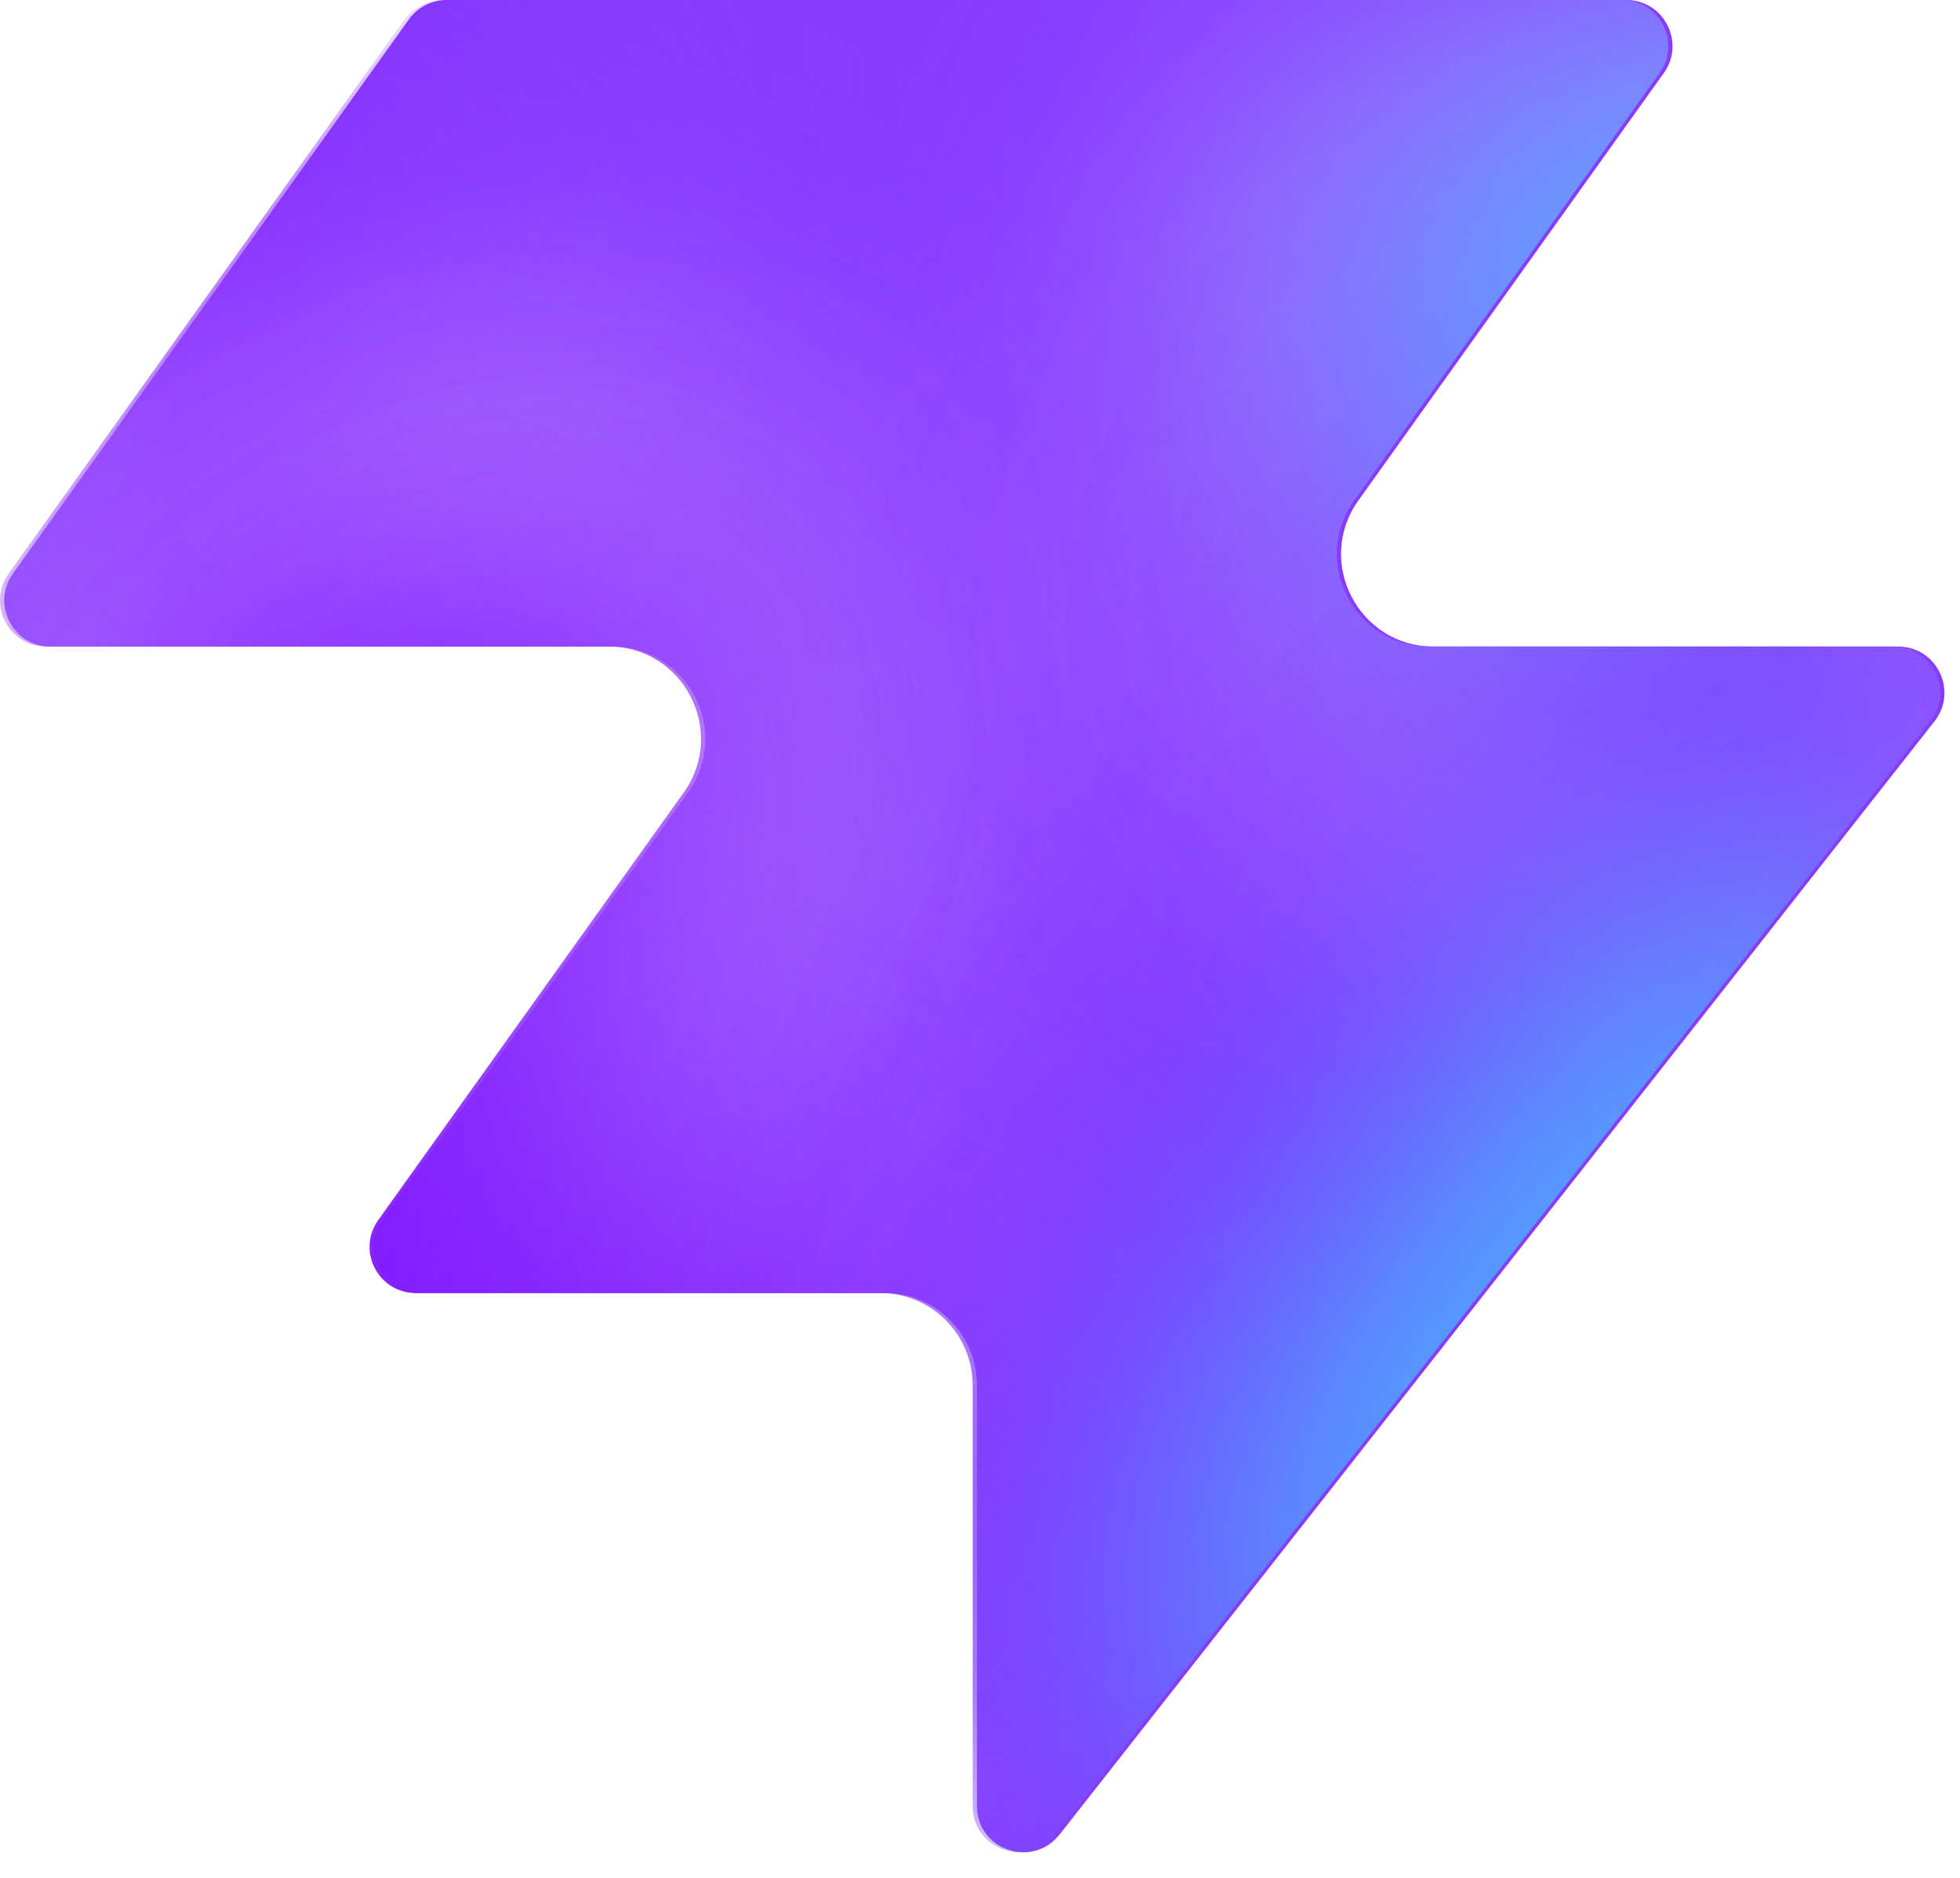
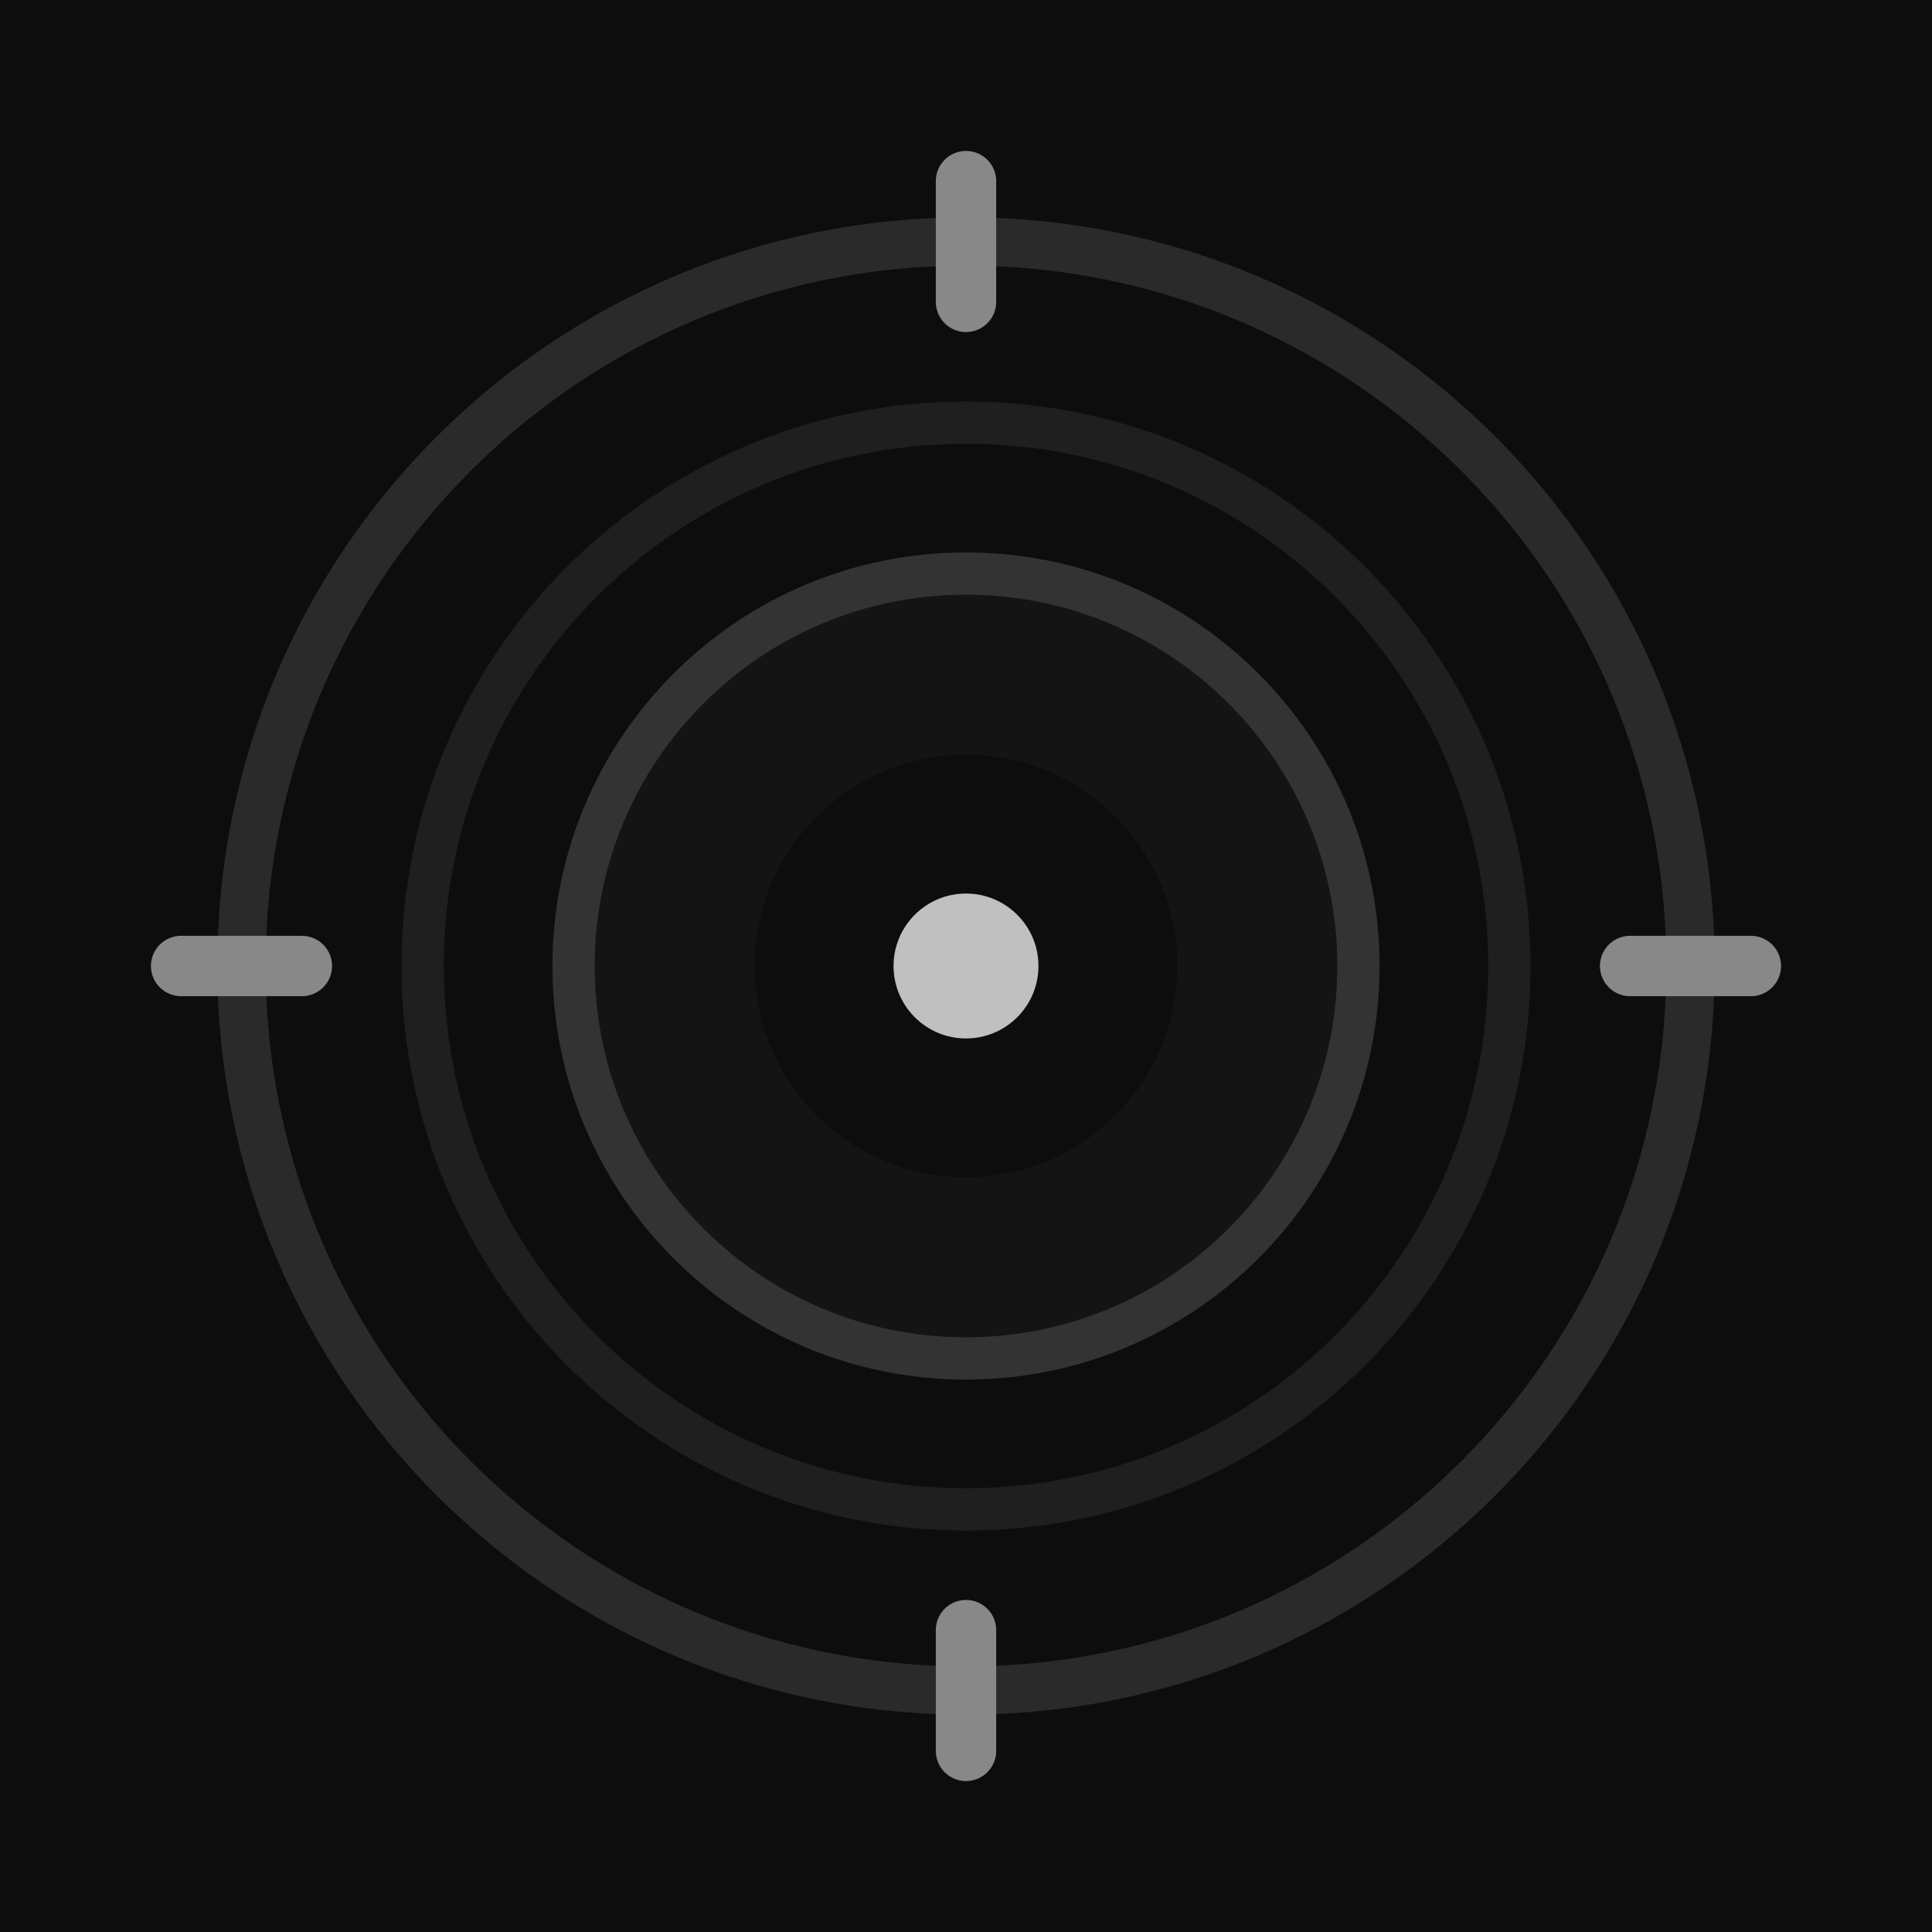
- <svg xmlns="http://www.w3.org/2000/svg" width="48" height="46" fill="none" viewBox="0 0 48 46">
-   <path fill="#863bff" d="M25.946 44.938c-.664.845-2.021.375-2.021-.698V33.937a2.26 2.26 0 0 0-2.262-2.262H10.287c-.92 0-1.456-1.04-.92-1.788l7.48-10.471c1.07-1.497 0-3.578-1.842-3.578H1.237c-.92 0-1.456-1.04-.92-1.788L10.013.474c.214-.297.556-.474.92-.474h28.894c.92 0 1.456 1.04.92 1.788l-7.48 10.471c-1.07 1.498 0 3.579 1.842 3.579h11.377c.943 0 1.473 1.088.89 1.83L25.947 44.94z" style="fill:#863bff;fill:color(display-p3 .525 .23 1);fill-opacity:1" />
-   <mask id="a" width="48" height="46" x="0" y="0" maskUnits="userSpaceOnUse" style="mask-type:alpha">
-     <path fill="#000" d="M25.842 44.938c-.664.844-2.021.375-2.021-.698V33.937a2.26 2.26 0 0 0-2.262-2.262H10.183c-.92 0-1.456-1.04-.92-1.788l7.48-10.471c1.07-1.498 0-3.579-1.842-3.579H1.133c-.92 0-1.456-1.04-.92-1.787L9.91.473c.214-.297.556-.474.92-.474h28.894c.92 0 1.456 1.04.92 1.788l-7.48 10.471c-1.07 1.498 0 3.578 1.842 3.578h11.377c.943 0 1.473 1.088.89 1.832L25.843 44.94z" style="fill:#000;fill-opacity:1" />
-   </mask>
-   <g mask="url(#a)">
-     <g filter="url(#b)">
-       <ellipse cx="5.508" cy="14.704" fill="#ede6ff" rx="5.508" ry="14.704" style="fill:#ede6ff;fill:color(display-p3 .927 .903 1);fill-opacity:1" transform="matrix(.00324 1 1 -.00324 -4.47 31.516)" />
-     </g>
-     <g filter="url(#c)">
-       <ellipse cx="10.399" cy="29.851" fill="#ede6ff" rx="10.399" ry="29.851" style="fill:#ede6ff;fill:color(display-p3 .927 .903 1);fill-opacity:1" transform="matrix(.00324 1 1 -.00324 -39.328 7.883)" />
-     </g>
-     <g filter="url(#d)">
-       <ellipse cx="5.508" cy="30.487" fill="#7e14ff" rx="5.508" ry="30.487" style="fill:#7e14ff;fill:color(display-p3 .492 .077 1);fill-opacity:1" transform="rotate(89.814 -25.913 -14.639)scale(1 -1)" />
-     </g>
-     <g filter="url(#e)">
-       <ellipse cx="5.508" cy="30.599" fill="#7e14ff" rx="5.508" ry="30.599" style="fill:#7e14ff;fill:color(display-p3 .492 .077 1);fill-opacity:1" transform="rotate(89.814 -32.644 -3.334)scale(1 -1)" />
-     </g>
-     <g filter="url(#f)">
-       <ellipse cx="5.508" cy="30.599" fill="#7e14ff" rx="5.508" ry="30.599" style="fill:#7e14ff;fill:color(display-p3 .492 .077 1);fill-opacity:1" transform="matrix(.00324 1 1 -.00324 -34.34 30.47)" />
-     </g>
-     <g filter="url(#g)">
-       <ellipse cx="14.072" cy="22.078" fill="#ede6ff" rx="14.072" ry="22.078" style="fill:#ede6ff;fill:color(display-p3 .927 .903 1);fill-opacity:1" transform="rotate(93.35 24.506 48.493)scale(-1 1)" />
-     </g>
-     <g filter="url(#h)">
-       <ellipse cx="3.47" cy="21.501" fill="#7e14ff" rx="3.47" ry="21.501" style="fill:#7e14ff;fill:color(display-p3 .492 .077 1);fill-opacity:1" transform="rotate(89.009 28.708 47.59)scale(-1 1)" />
-     </g>
-     <g filter="url(#i)">
-       <ellipse cx="3.47" cy="21.501" fill="#7e14ff" rx="3.47" ry="21.501" style="fill:#7e14ff;fill:color(display-p3 .492 .077 1);fill-opacity:1" transform="rotate(89.009 28.708 47.59)scale(-1 1)" />
-     </g>
-     <g filter="url(#j)">
-       <ellipse cx=".387" cy="8.972" fill="#7e14ff" rx="4.407" ry="29.108" style="fill:#7e14ff;fill:color(display-p3 .492 .077 1);fill-opacity:1" transform="rotate(39.51 .387 8.972)" />
-     </g>
-     <g filter="url(#k)">
-       <ellipse cx="47.523" cy="-6.092" fill="#7e14ff" rx="4.407" ry="29.108" style="fill:#7e14ff;fill:color(display-p3 .492 .077 1);fill-opacity:1" transform="rotate(37.892 47.523 -6.092)" />
-     </g>
-     <g filter="url(#l)">
-       <ellipse cx="41.412" cy="6.333" fill="#47bfff" rx="5.971" ry="9.665" style="fill:#47bfff;fill:color(display-p3 .28 .748 1);fill-opacity:1" transform="rotate(37.892 41.412 6.333)" />
-     </g>
-     <g filter="url(#m)">
-       <ellipse cx="-1.879" cy="38.332" fill="#7e14ff" rx="4.407" ry="29.108" style="fill:#7e14ff;fill:color(display-p3 .492 .077 1);fill-opacity:1" transform="rotate(37.892 -1.88 38.332)" />
-     </g>
-     <g filter="url(#n)">
-       <ellipse cx="-1.879" cy="38.332" fill="#7e14ff" rx="4.407" ry="29.108" style="fill:#7e14ff;fill:color(display-p3 .492 .077 1);fill-opacity:1" transform="rotate(37.892 -1.88 38.332)" />
-     </g>
-     <g filter="url(#o)">
-       <ellipse cx="35.651" cy="29.907" fill="#7e14ff" rx="4.407" ry="29.108" style="fill:#7e14ff;fill:color(display-p3 .492 .077 1);fill-opacity:1" transform="rotate(37.892 35.651 29.907)" />
-     </g>
-     <g filter="url(#p)">
-       <ellipse cx="38.418" cy="32.4" fill="#47bfff" rx="5.971" ry="15.297" style="fill:#47bfff;fill:color(display-p3 .28 .748 1);fill-opacity:1" transform="rotate(37.892 38.418 32.4)" />
-     </g>
-   </g>
-   <defs>
-     <filter id="b" width="60.045" height="41.654" x="-19.77" y="16.149" color-interpolation-filters="sRGB" filterUnits="userSpaceOnUse">
-       <feFlood flood-opacity="0" result="BackgroundImageFix" />
-       <feBlend in="SourceGraphic" in2="BackgroundImageFix" result="shape" />
-       <feGaussianBlur result="effect1_foregroundBlur_2002_17158" stdDeviation="7.659" />
-     </filter>
-     <filter id="c" width="90.34" height="51.437" x="-54.613" y="-7.533" color-interpolation-filters="sRGB" filterUnits="userSpaceOnUse">
-       <feFlood flood-opacity="0" result="BackgroundImageFix" />
-       <feBlend in="SourceGraphic" in2="BackgroundImageFix" result="shape" />
-       <feGaussianBlur result="effect1_foregroundBlur_2002_17158" stdDeviation="7.659" />
-     </filter>
-     <filter id="d" width="79.355" height="29.4" x="-49.64" y="2.03" color-interpolation-filters="sRGB" filterUnits="userSpaceOnUse">
-       <feFlood flood-opacity="0" result="BackgroundImageFix" />
-       <feBlend in="SourceGraphic" in2="BackgroundImageFix" result="shape" />
-       <feGaussianBlur result="effect1_foregroundBlur_2002_17158" stdDeviation="4.596" />
-     </filter>
-     <filter id="e" width="79.579" height="29.4" x="-45.045" y="20.029" color-interpolation-filters="sRGB" filterUnits="userSpaceOnUse">
-       <feFlood flood-opacity="0" result="BackgroundImageFix" />
-       <feBlend in="SourceGraphic" in2="BackgroundImageFix" result="shape" />
-       <feGaussianBlur result="effect1_foregroundBlur_2002_17158" stdDeviation="4.596" />
-     </filter>
-     <filter id="f" width="79.579" height="29.4" x="-43.513" y="21.178" color-interpolation-filters="sRGB" filterUnits="userSpaceOnUse">
-       <feFlood flood-opacity="0" result="BackgroundImageFix" />
-       <feBlend in="SourceGraphic" in2="BackgroundImageFix" result="shape" />
-       <feGaussianBlur result="effect1_foregroundBlur_2002_17158" stdDeviation="4.596" />
-     </filter>
-     <filter id="g" width="74.749" height="58.852" x="15.756" y="-17.901" color-interpolation-filters="sRGB" filterUnits="userSpaceOnUse">
-       <feFlood flood-opacity="0" result="BackgroundImageFix" />
-       <feBlend in="SourceGraphic" in2="BackgroundImageFix" result="shape" />
-       <feGaussianBlur result="effect1_foregroundBlur_2002_17158" stdDeviation="7.659" />
-     </filter>
-     <filter id="h" width="61.377" height="25.362" x="23.548" y="2.284" color-interpolation-filters="sRGB" filterUnits="userSpaceOnUse">
-       <feFlood flood-opacity="0" result="BackgroundImageFix" />
-       <feBlend in="SourceGraphic" in2="BackgroundImageFix" result="shape" />
-       <feGaussianBlur result="effect1_foregroundBlur_2002_17158" stdDeviation="4.596" />
-     </filter>
-     <filter id="i" width="61.377" height="25.362" x="23.548" y="2.284" color-interpolation-filters="sRGB" filterUnits="userSpaceOnUse">
-       <feFlood flood-opacity="0" result="BackgroundImageFix" />
-       <feBlend in="SourceGraphic" in2="BackgroundImageFix" result="shape" />
-       <feGaussianBlur result="effect1_foregroundBlur_2002_17158" stdDeviation="4.596" />
-     </filter>
-     <filter id="j" width="56.045" height="63.649" x="-27.636" y="-22.853" color-interpolation-filters="sRGB" filterUnits="userSpaceOnUse">
-       <feFlood flood-opacity="0" result="BackgroundImageFix" />
-       <feBlend in="SourceGraphic" in2="BackgroundImageFix" result="shape" />
-       <feGaussianBlur result="effect1_foregroundBlur_2002_17158" stdDeviation="4.596" />
-     </filter>
-     <filter id="k" width="54.814" height="64.646" x="20.116" y="-38.415" color-interpolation-filters="sRGB" filterUnits="userSpaceOnUse">
-       <feFlood flood-opacity="0" result="BackgroundImageFix" />
-       <feBlend in="SourceGraphic" in2="BackgroundImageFix" result="shape" />
-       <feGaussianBlur result="effect1_foregroundBlur_2002_17158" stdDeviation="4.596" />
-     </filter>
-     <filter id="l" width="33.541" height="35.313" x="24.641" y="-11.323" color-interpolation-filters="sRGB" filterUnits="userSpaceOnUse">
-       <feFlood flood-opacity="0" result="BackgroundImageFix" />
-       <feBlend in="SourceGraphic" in2="BackgroundImageFix" result="shape" />
-       <feGaussianBlur result="effect1_foregroundBlur_2002_17158" stdDeviation="4.596" />
-     </filter>
-     <filter id="m" width="54.814" height="64.646" x="-29.286" y="6.009" color-interpolation-filters="sRGB" filterUnits="userSpaceOnUse">
-       <feFlood flood-opacity="0" result="BackgroundImageFix" />
-       <feBlend in="SourceGraphic" in2="BackgroundImageFix" result="shape" />
-       <feGaussianBlur result="effect1_foregroundBlur_2002_17158" stdDeviation="4.596" />
-     </filter>
-     <filter id="n" width="54.814" height="64.646" x="-29.286" y="6.009" color-interpolation-filters="sRGB" filterUnits="userSpaceOnUse">
-       <feFlood flood-opacity="0" result="BackgroundImageFix" />
-       <feBlend in="SourceGraphic" in2="BackgroundImageFix" result="shape" />
-       <feGaussianBlur result="effect1_foregroundBlur_2002_17158" stdDeviation="4.596" />
-     </filter>
-     <filter id="o" width="54.814" height="64.646" x="8.244" y="-2.416" color-interpolation-filters="sRGB" filterUnits="userSpaceOnUse">
-       <feFlood flood-opacity="0" result="BackgroundImageFix" />
-       <feBlend in="SourceGraphic" in2="BackgroundImageFix" result="shape" />
-       <feGaussianBlur result="effect1_foregroundBlur_2002_17158" stdDeviation="4.596" />
-     </filter>
-     <filter id="p" width="39.409" height="43.623" x="18.713" y="10.588" color-interpolation-filters="sRGB" filterUnits="userSpaceOnUse">
-       <feFlood flood-opacity="0" result="BackgroundImageFix" />
-       <feBlend in="SourceGraphic" in2="BackgroundImageFix" result="shape" />
-       <feGaussianBlur result="effect1_foregroundBlur_2002_17158" stdDeviation="4.596" />
-     </filter>
-   </defs>
+ <svg xmlns="http://www.w3.org/2000/svg" width="32" height="32" viewBox="0 0 32 32">
+   <rect width="32" height="32" fill="#0d0d0d" />
+   <circle cx="16" cy="16" r="12" fill="none" stroke="#2a2a2a" stroke-width="0.8" />
+   <circle cx="16" cy="16" r="9" fill="none" stroke="#1f1f1f" stroke-width="0.7" />
+   <circle cx="16" cy="16" r="6.5" fill="#141414" stroke="#333" stroke-width="0.7" />
+   <circle cx="16" cy="16" r="3.5" fill="#0d0d0d" />
+   <line x1="16" y1="3" x2="16" y2="5" stroke="#888" stroke-width="1" stroke-linecap="round" />
+   <line x1="16" y1="27" x2="16" y2="29" stroke="#888" stroke-width="1" stroke-linecap="round" />
+   <line x1="3" y1="16" x2="5" y2="16" stroke="#888" stroke-width="1" stroke-linecap="round" />
+   <line x1="27" y1="16" x2="29" y2="16" stroke="#888" stroke-width="1" stroke-linecap="round" />
+   <circle cx="16" cy="16" r="1.2" fill="#c0c0c0" />
</svg>
